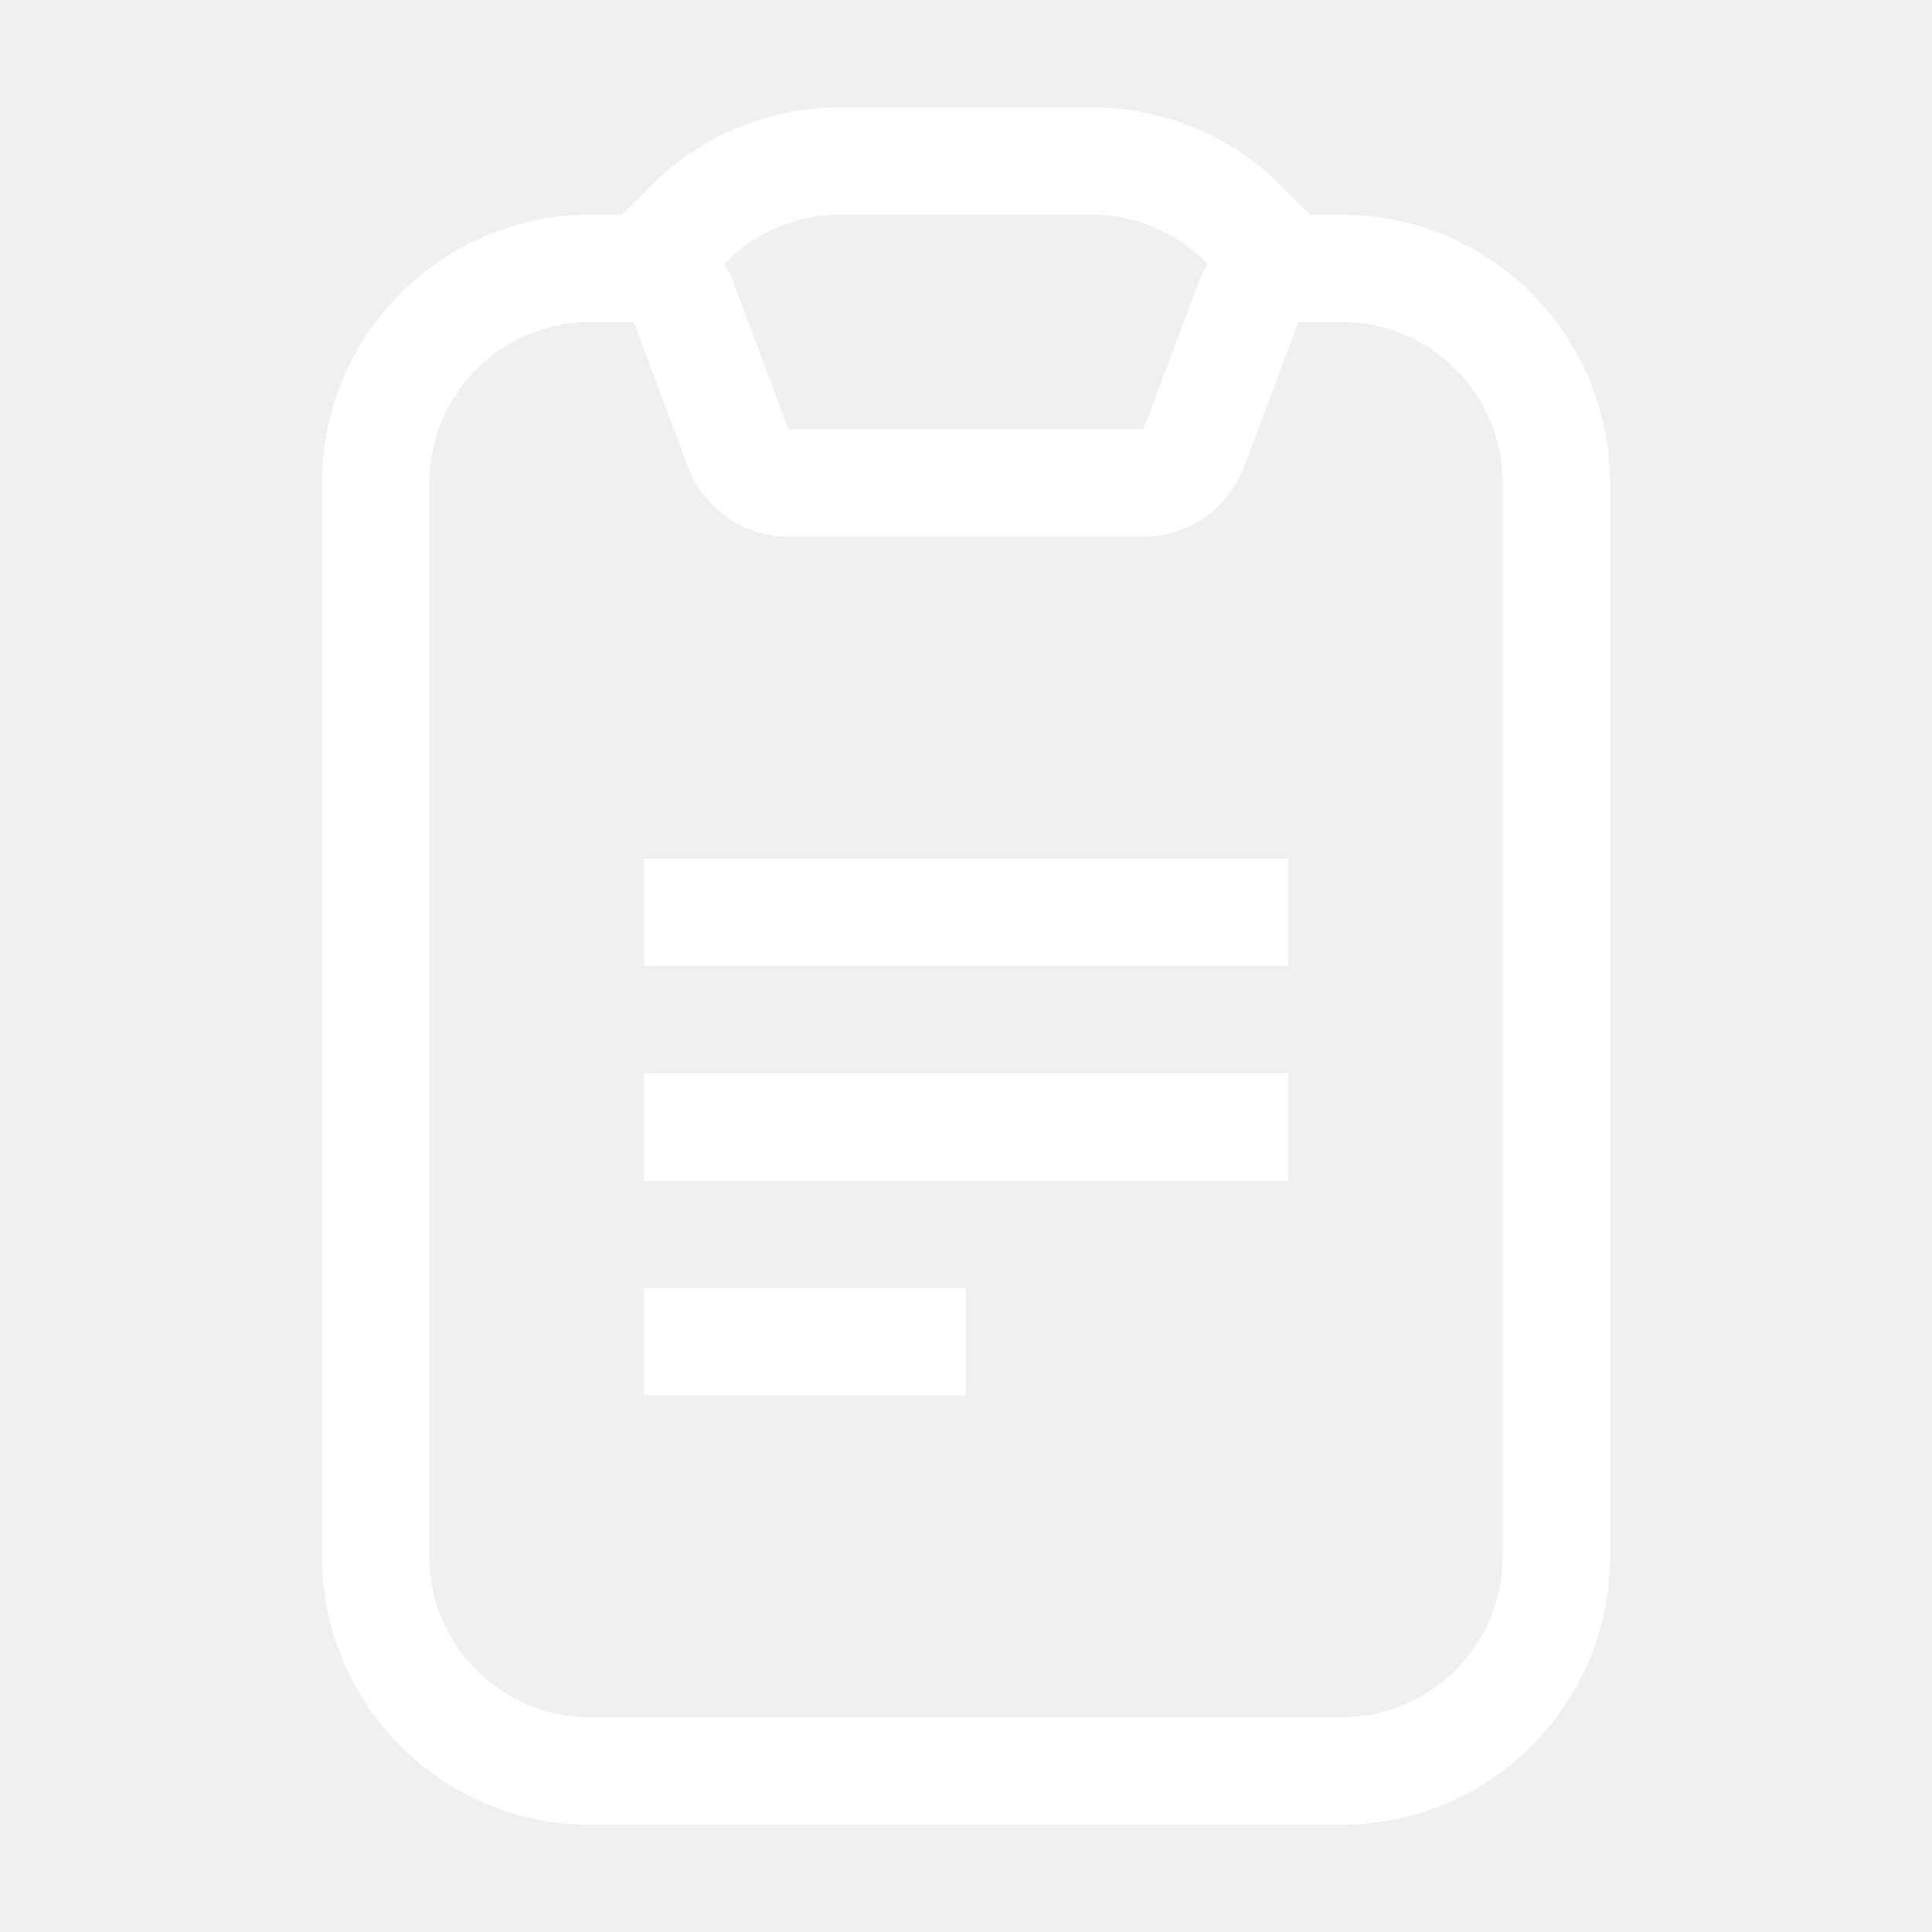
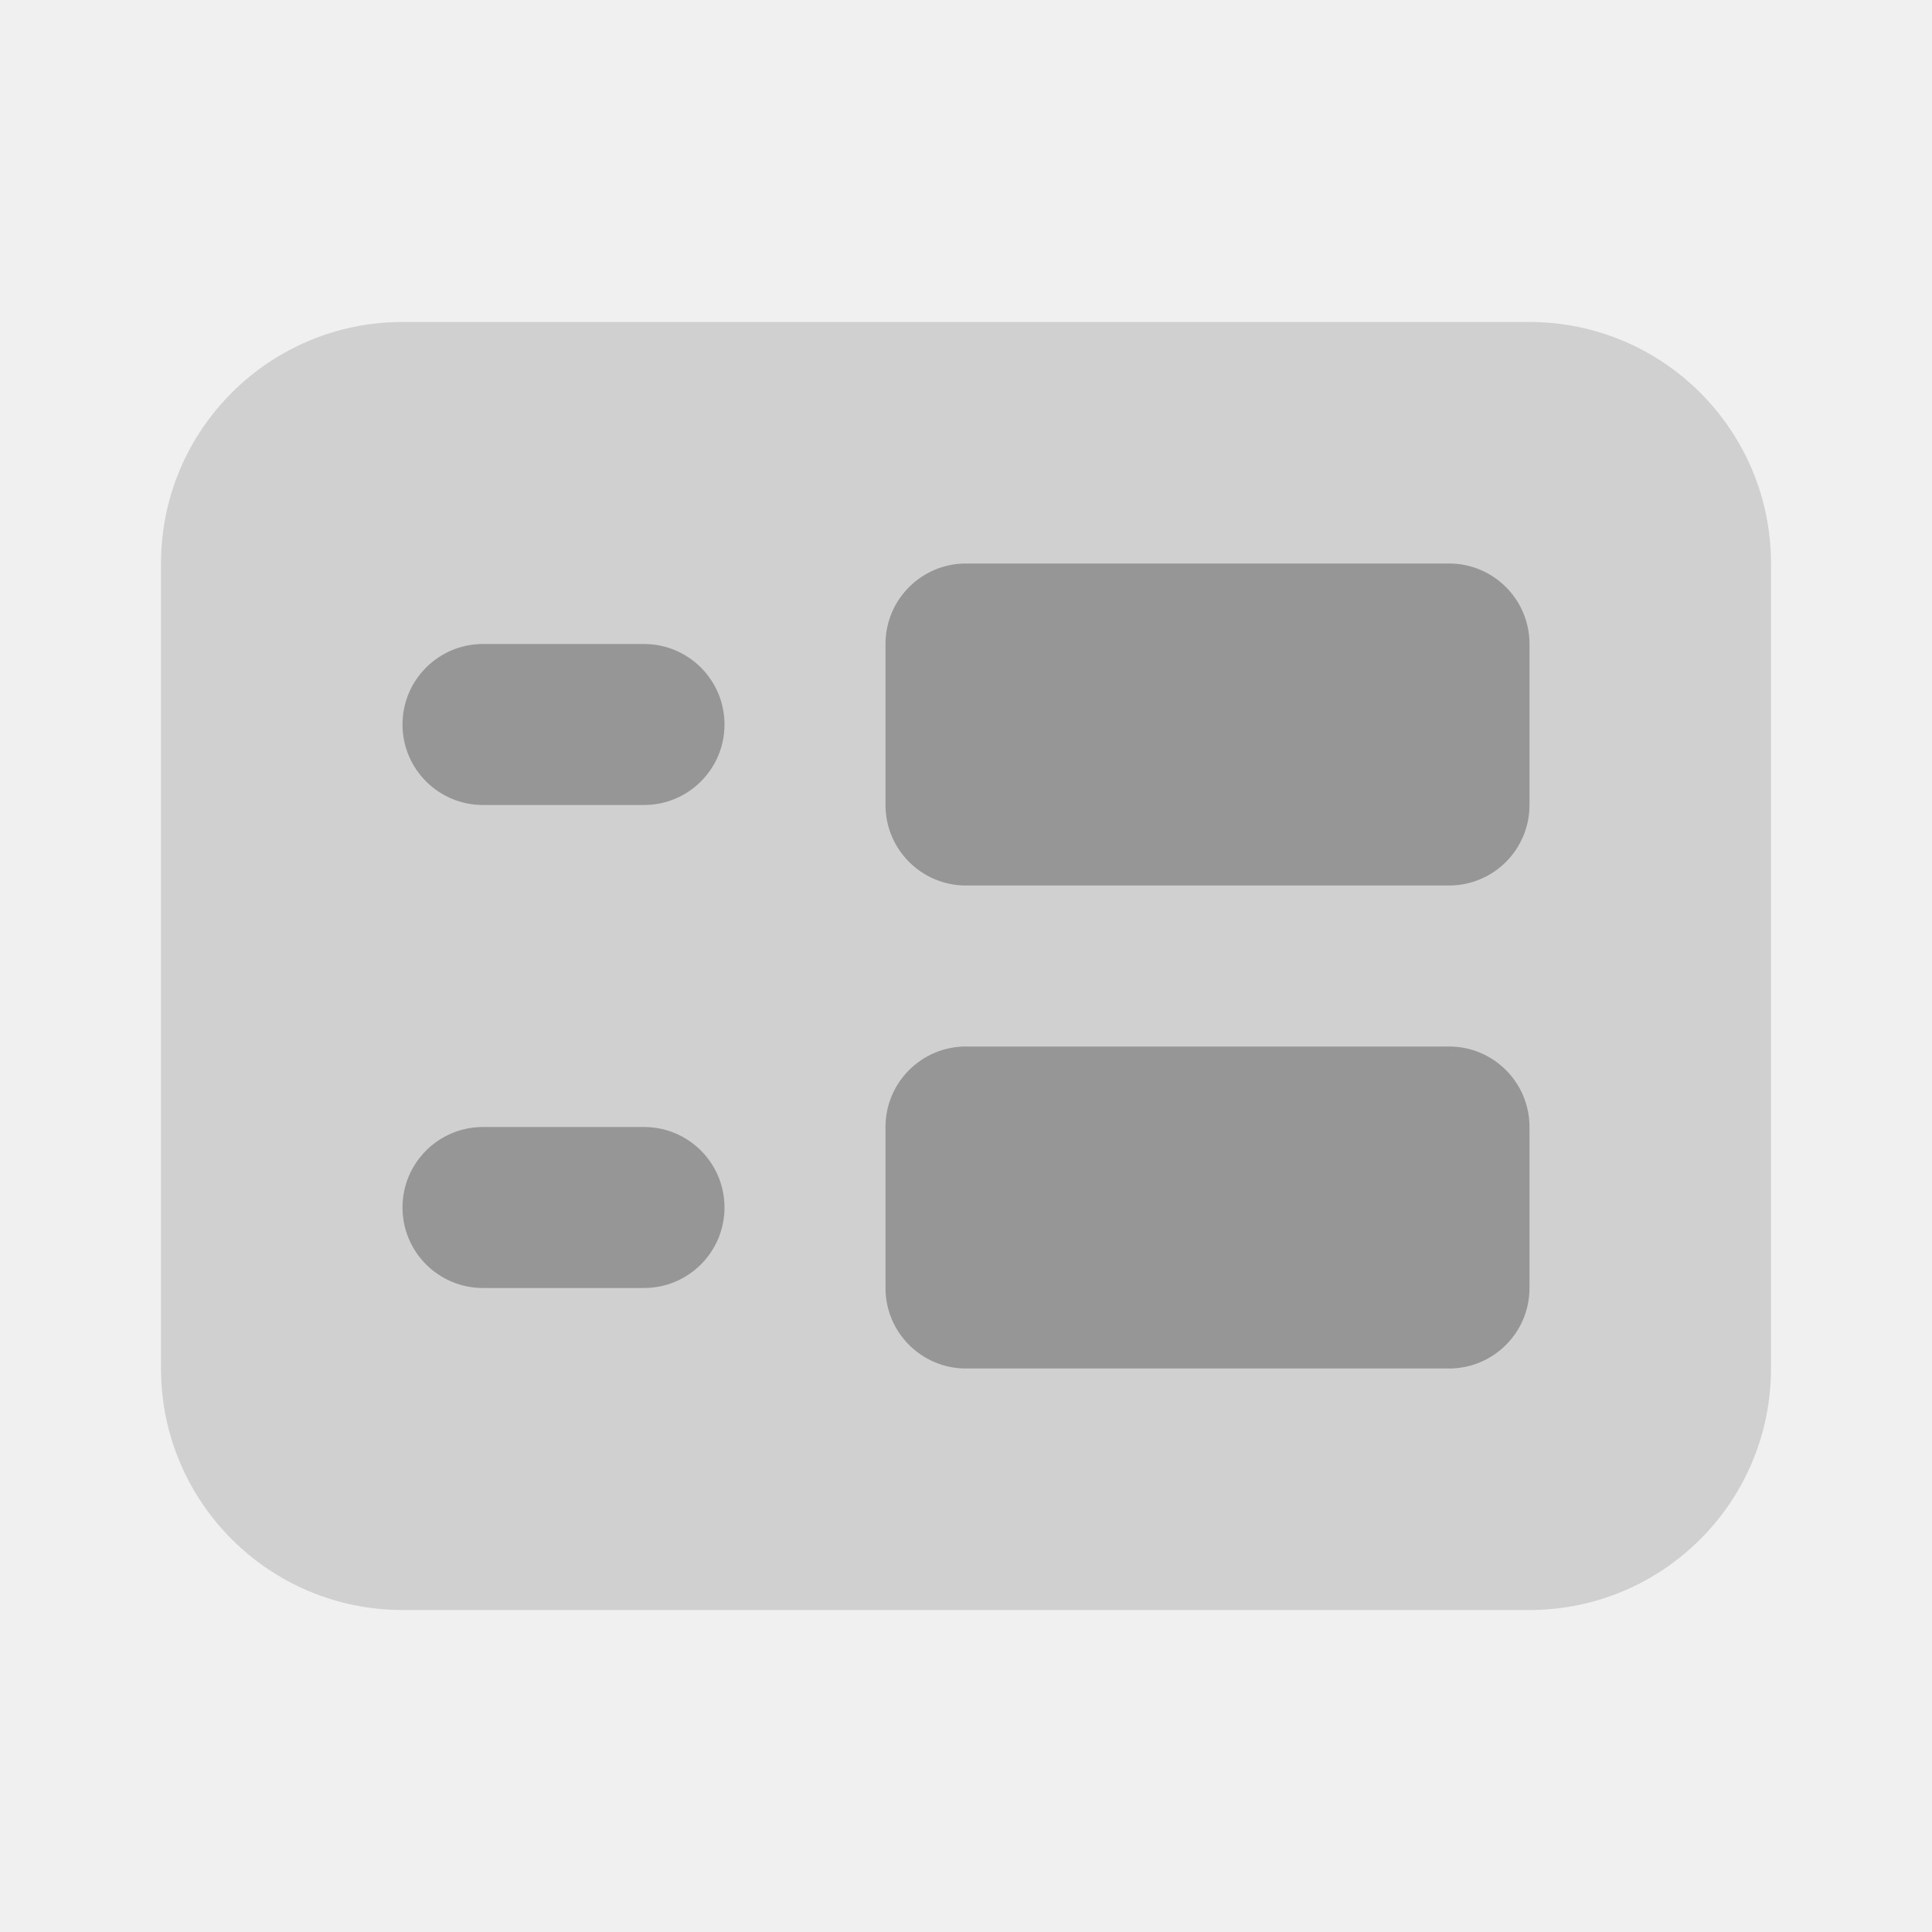
- <svg xmlns="http://www.w3.org/2000/svg" width="18" height="18" viewBox="0 0 18 18" fill="none">
-   <path d="M6 9H12V8H6V9Z" fill="#fff" />
-   <path d="M12 11H6V10H12V11Z" fill="#fff" />
-   <path d="M6 13H9V12H6V13Z" fill="#fff" />
-   <path fill-rule="evenodd" clip-rule="evenodd" d="M6.061 1.732L5.793 2H5.5C4.119 2 3 3.119 3 4.5V14.5C3 15.881 4.119 17 5.5 17H12.5C13.881 17 15 15.881 15 14.5V4.5C15 3.119 13.881 2 12.5 2H12.207L11.939 1.732C11.47 1.263 10.835 1 10.172 1H7.828C7.165 1 6.53 1.263 6.061 1.732ZM7.828 2C7.431 2 7.049 2.158 6.768 2.439L6.746 2.461C6.783 2.519 6.815 2.582 6.84 2.649L7.346 4H10.653L11.16 2.649C11.185 2.582 11.217 2.519 11.254 2.461L11.232 2.439C10.951 2.158 10.569 2 10.172 2H7.828ZM5.5 3C4.672 3 4 3.672 4 4.5V14.5C4 15.328 4.672 16 5.5 16H12.5C13.328 16 14 15.328 14 14.5V4.5C14 3.672 13.328 3 12.5 3H12.097L11.59 4.351C11.444 4.741 11.07 5 10.653 5H7.346C6.93 5 6.557 4.741 6.41 4.351L5.904 3H5.5Z" fill="#fff" />
+ <svg xmlns="http://www.w3.org/2000/svg" viewBox="0 0 24 24">
+   <path d="M2,17V7c0-1.657,1.343-3,3-3h14c1.657,0,3,1.343,3,3v10c0,1.657-1.343,3-3,3H5C3.343,20,2,18.657,2,17z" opacity=".35" fill="#969696" />
+   <path d="M8,10H6c-0.553,0-1-0.448-1-1s0.447-1,1-1h2c0.553,0,1,0.448,1,1S8.553,10,8,10z" fill="#969696" />
+   <path d="M19,8c0-0.552-0.447-1-1-1h-6c-0.553,0-1,0.448-1,1c0,0.186,0,1.814,0,2c0,0.552,0.447,1,1,1h6c0.553,0,1-0.448,1-1C19,9.814,19,8.186,19,8z" fill="#969696" />
+   <path d="M8,16H6c-0.553,0-1-0.448-1-1s0.447-1,1-1h2c0.553,0,1,0.448,1,1S8.553,16,8,16z" fill="#969696" />
+   <path d="M19,14c0-0.552-0.447-1-1-1h-6c-0.553,0-1,0.448-1,1c0,0.186,0,1.814,0,2c0,0.552,0.447,1,1,1h6c0.553,0,1-0.448,1-1C19,15.814,19,14.186,19,14z" fill="#969696" />
</svg>
